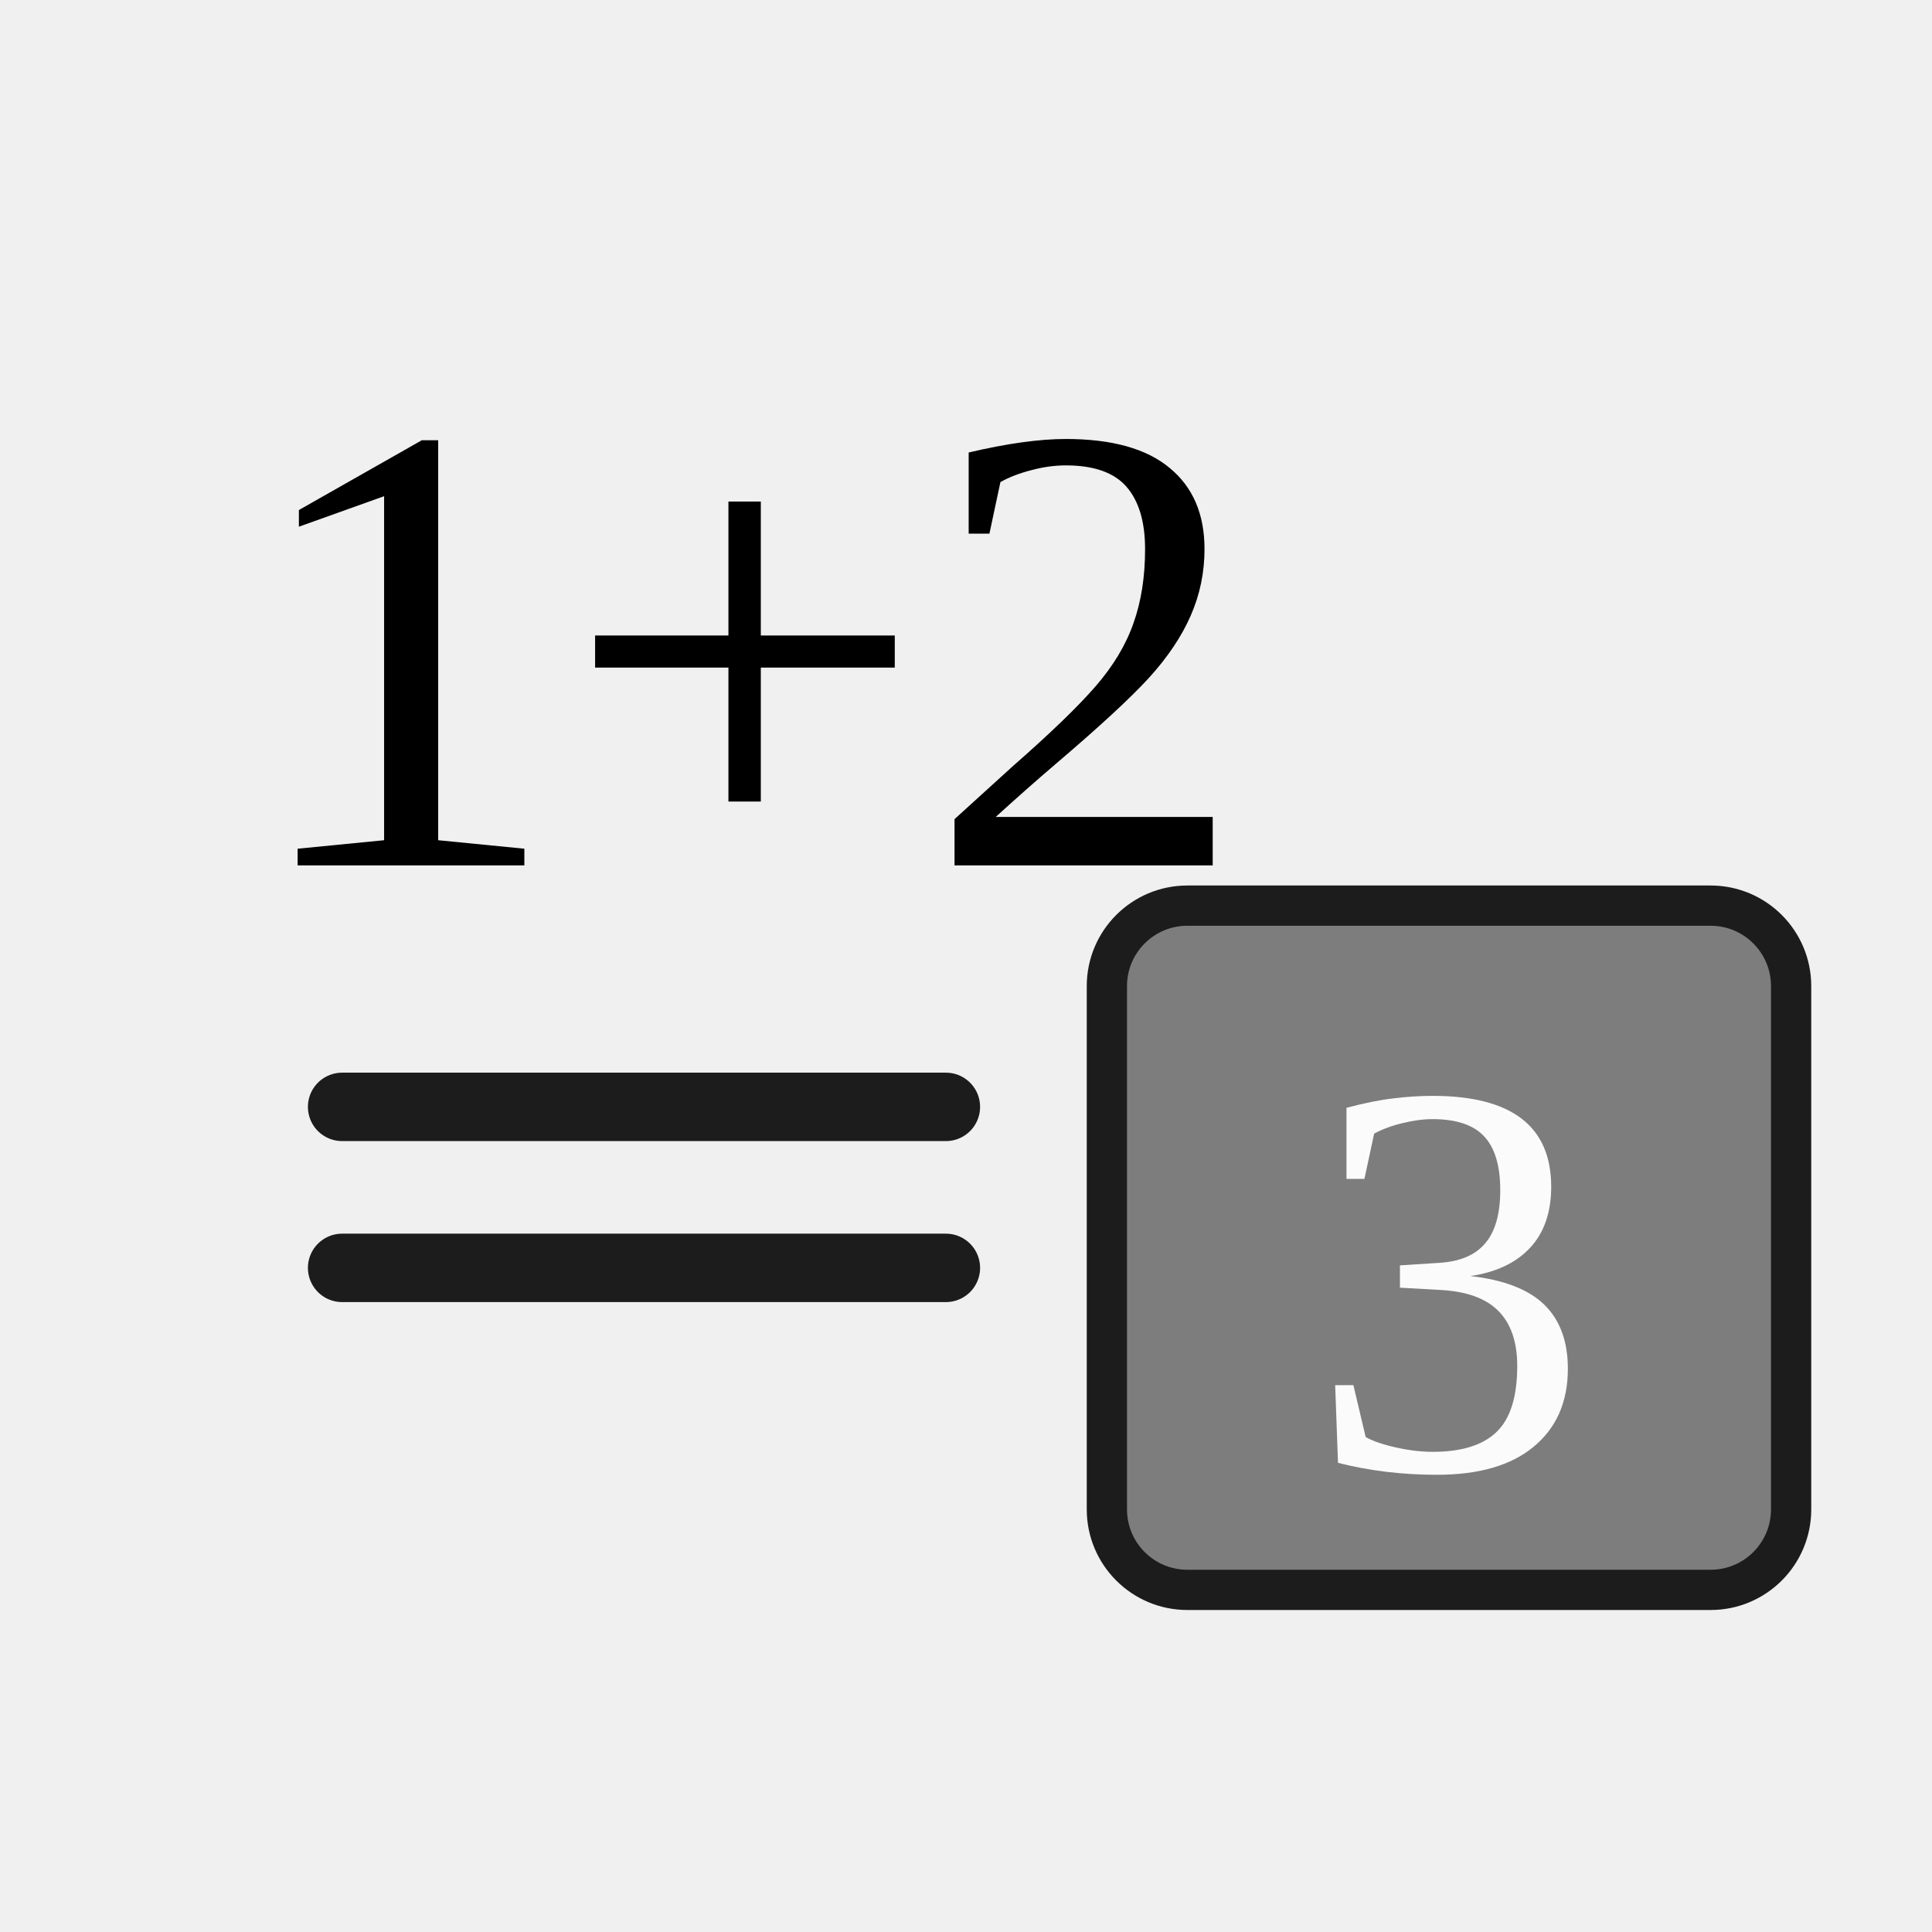
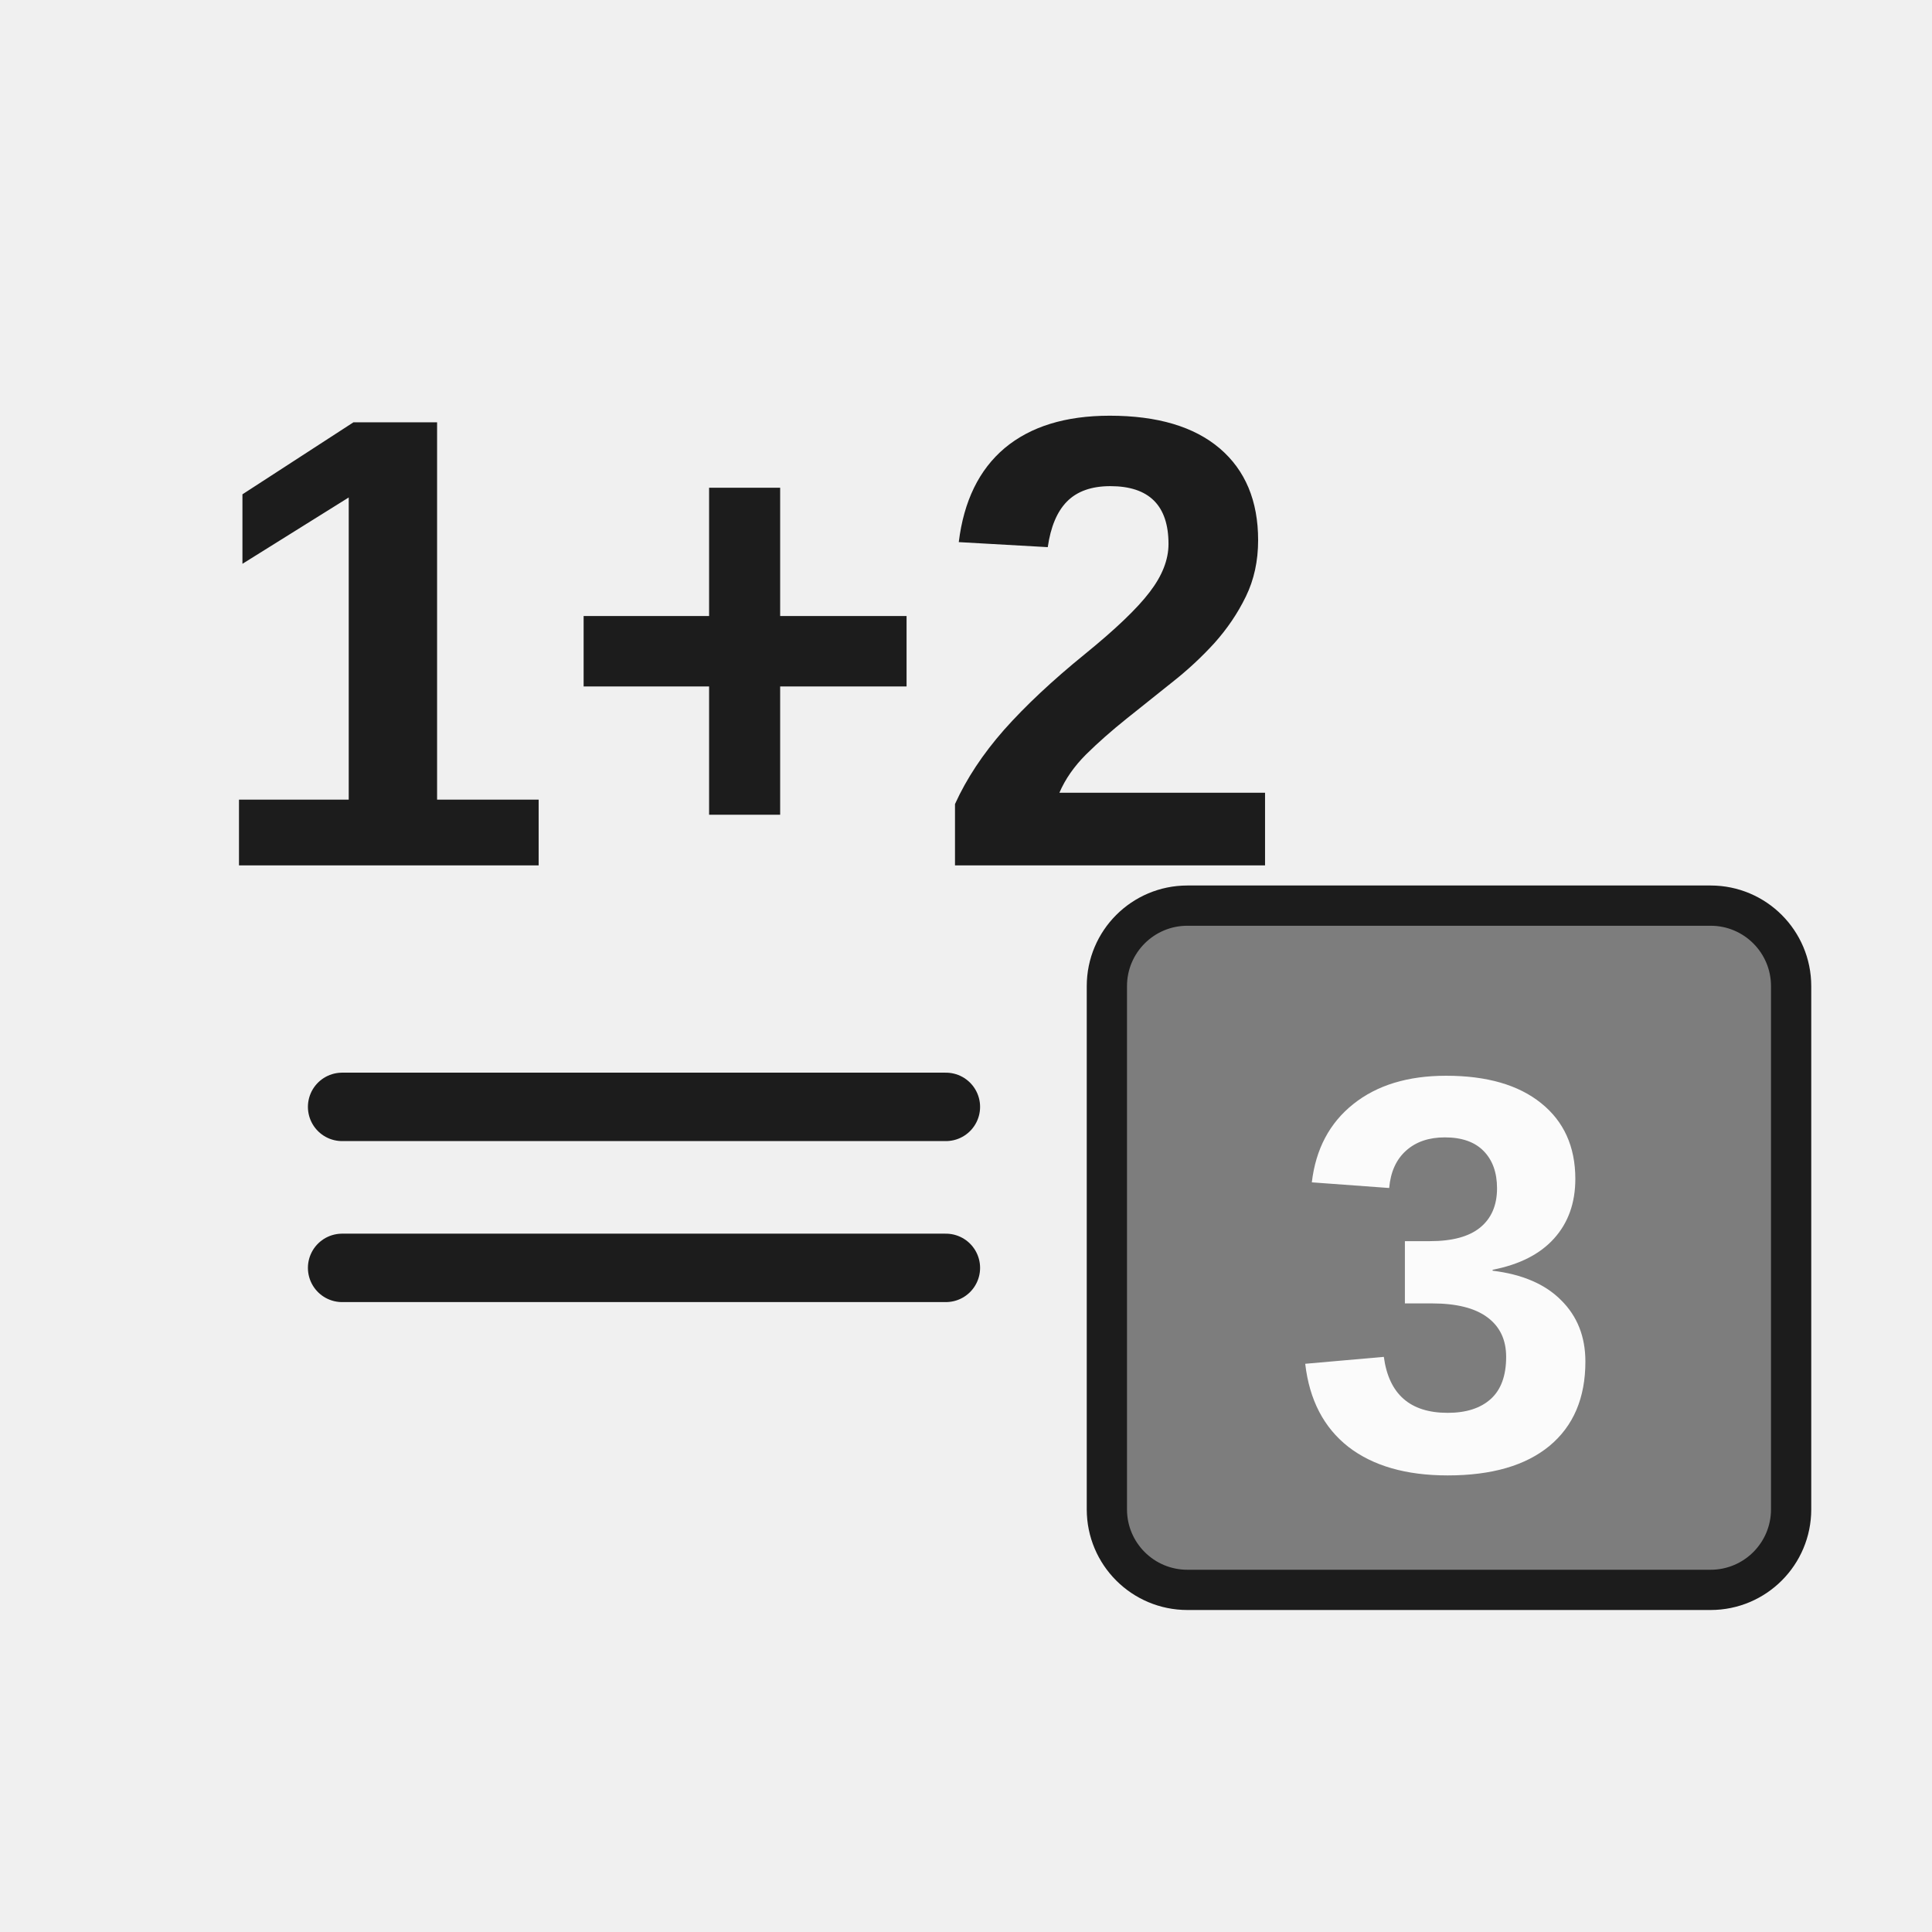
<svg xmlns="http://www.w3.org/2000/svg" viewBox="0 0 96 96" role="img" aria-label="Sum worked out to its answer">
-   <style>.o{stroke:#1c1c1c;stroke-width:2;stroke-linejoin:round;stroke-linecap:round}.n{fill:none}.a{fill:#fbfbfb}.b{fill:#dedede}.c{fill:#b5b5b5}.d{fill:#7d7d7d}.t{stroke:#1c1c1c;stroke-width:2;stroke-linecap:round;fill:none}.so{stroke:#1c1c1c}.sb{stroke:#dedede}.sa{stroke:#fbfbfb}@media (prefers-color-scheme:dark){.o,.t,.so{stroke:#fff}.a{fill:#848484}.b{fill:#4a4a4a}.c{fill:#242424}.d{fill:#000}.sb{stroke:#4a4a4a}.sa{stroke:#848484}}</style>
+   <style>.o{stroke:#1c1c1c;stroke-width:2;stroke-linejoin:round;stroke-linecap:round}.n{fill:none}.a{fill:#fbfbfb}.b{fill:#dedede}.c{fill:#b5b5b5}.d{fill:#7d7d7d}.t{stroke:#1c1c1c;stroke-width:2;stroke-linecap:round;fill:none}.so{stroke:#1c1c1c}.sb{stroke:#dedede}.sa{stroke:#fbfbfb}@media (prefers-color-scheme:dark){.o,.t,.so{stroke:#fff}.a{fill:#848484}.b{fill:#4a4a4a}.c{fill:#242424}.d{fill:#000}.sb{stroke:#4a4a4a}.sa{stroke:#848484}}.x{fill:#1c1c1c;font-weight:800;font-family:Archivo,'Helvetica Neue',Arial,sans-serif}@media (prefers-color-scheme:dark){.x{fill:#fff}}</style>
  <text class="x" x="37" y="43" font-size="32" text-anchor="middle">1+2</text>
  <path class="o n" style="stroke-width:3.4" d="M17 55h30M17 63h30" />
  <rect class="o d" x="55" y="45" width="34" height="34" rx="4" />
  <text class="x" style="fill:var(--cat-a,#fbfbfb)" x="72" y="73" font-size="28" text-anchor="middle">3</text>
</svg>
